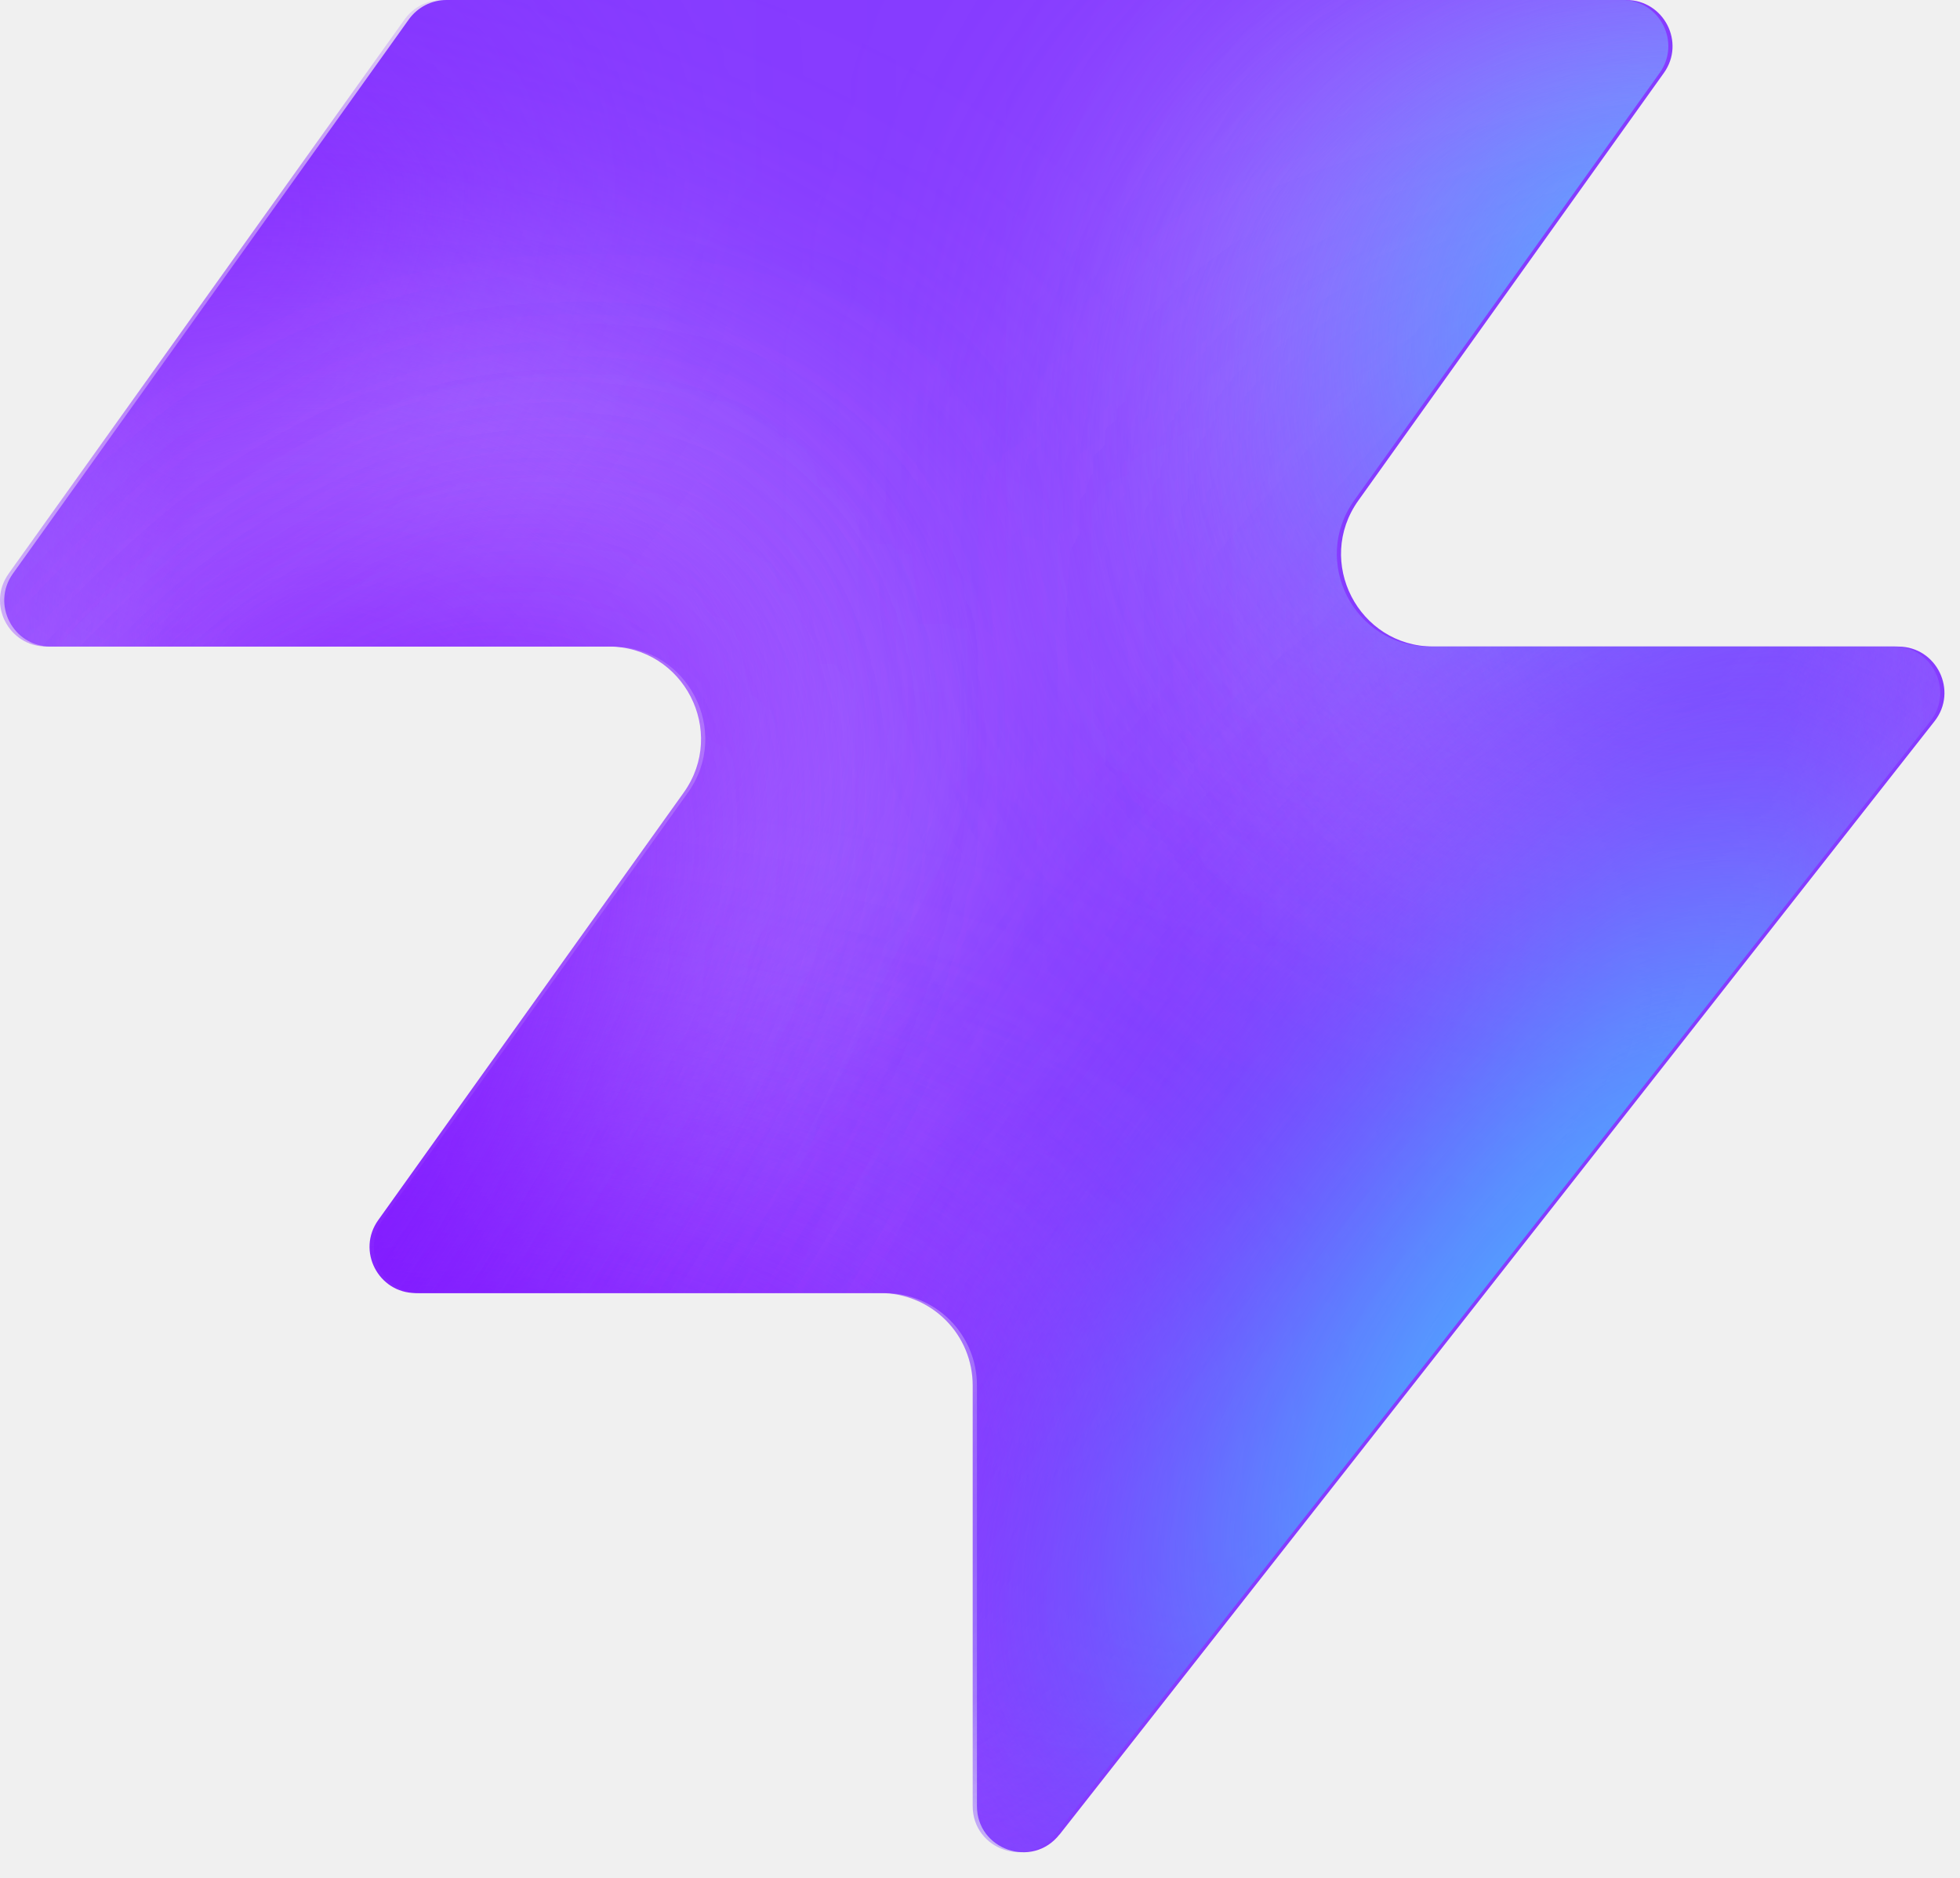
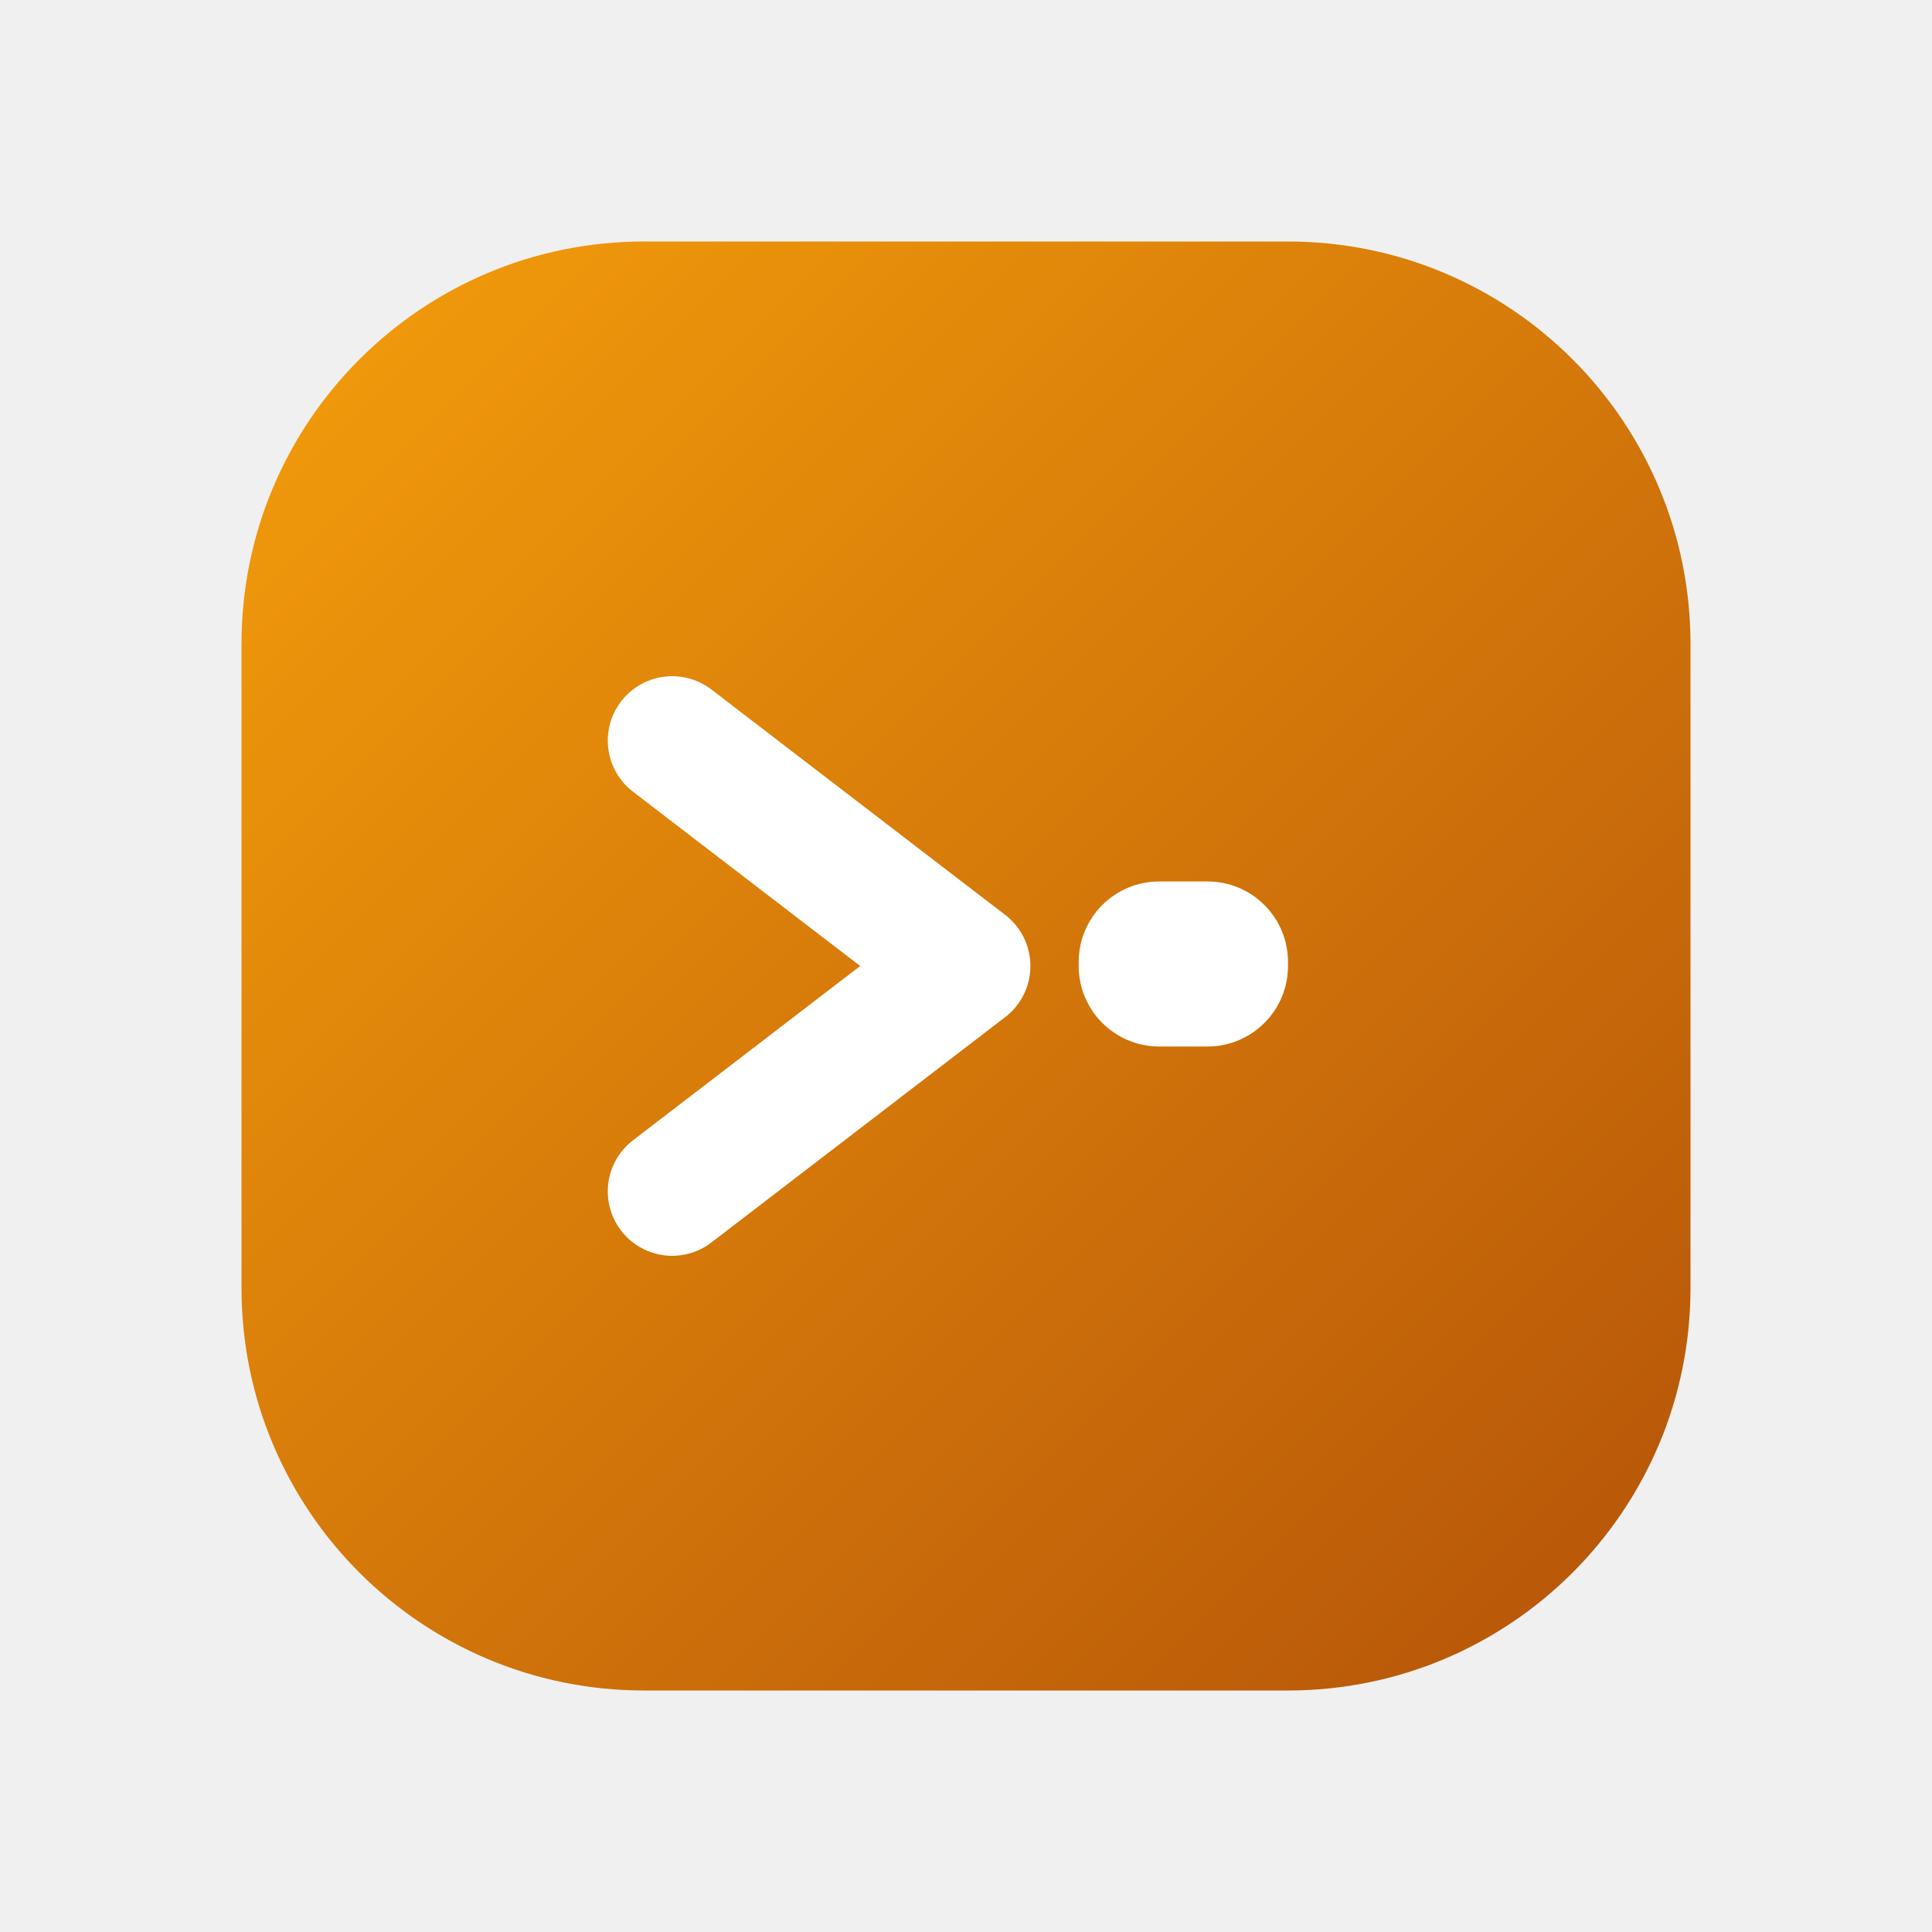
- <svg xmlns="http://www.w3.org/2000/svg" width="48" height="46" fill="none" viewBox="0 0 48 46">
-   <path fill="#863bff" d="M25.946 44.938c-.664.845-2.021.375-2.021-.698V33.937a2.26 2.26 0 0 0-2.262-2.262H10.287c-.92 0-1.456-1.04-.92-1.788l7.48-10.471c1.07-1.497 0-3.578-1.842-3.578H1.237c-.92 0-1.456-1.04-.92-1.788L10.013.474c.214-.297.556-.474.92-.474h28.894c.92 0 1.456 1.04.92 1.788l-7.48 10.471c-1.07 1.498 0 3.579 1.842 3.579h11.377c.943 0 1.473 1.088.89 1.83L25.947 44.94z" style="fill:#863bff;fill:color(display-p3 .525 .23 1);fill-opacity:1" />
-   <mask id="a" width="48" height="46" x="0" y="0" maskUnits="userSpaceOnUse" style="mask-type:alpha">
-     <path fill="#000" d="M25.842 44.938c-.664.844-2.021.375-2.021-.698V33.937a2.26 2.26 0 0 0-2.262-2.262H10.183c-.92 0-1.456-1.04-.92-1.788l7.48-10.471c1.07-1.498 0-3.579-1.842-3.579H1.133c-.92 0-1.456-1.04-.92-1.787L9.91.473c.214-.297.556-.474.92-.474h28.894c.92 0 1.456 1.04.92 1.788l-7.48 10.471c-1.07 1.498 0 3.578 1.842 3.578h11.377c.943 0 1.473 1.088.89 1.832L25.843 44.94z" style="fill:#000;fill-opacity:1" />
-   </mask>
-   <g mask="url(#a)">
-     <g filter="url(#b)">
-       <ellipse cx="5.508" cy="14.704" fill="#ede6ff" rx="5.508" ry="14.704" style="fill:#ede6ff;fill:color(display-p3 .927 .903 1);fill-opacity:1" transform="matrix(.00324 1 1 -.00324 -4.47 31.516)" />
-     </g>
-     <g filter="url(#c)">
-       <ellipse cx="10.399" cy="29.851" fill="#ede6ff" rx="10.399" ry="29.851" style="fill:#ede6ff;fill:color(display-p3 .927 .903 1);fill-opacity:1" transform="matrix(.00324 1 1 -.00324 -39.328 7.883)" />
-     </g>
-     <g filter="url(#d)">
-       <ellipse cx="5.508" cy="30.487" fill="#7e14ff" rx="5.508" ry="30.487" style="fill:#7e14ff;fill:color(display-p3 .492 .077 1);fill-opacity:1" transform="rotate(89.814 -25.913 -14.639)scale(1 -1)" />
-     </g>
-     <g filter="url(#e)">
-       <ellipse cx="5.508" cy="30.599" fill="#7e14ff" rx="5.508" ry="30.599" style="fill:#7e14ff;fill:color(display-p3 .492 .077 1);fill-opacity:1" transform="rotate(89.814 -32.644 -3.334)scale(1 -1)" />
-     </g>
-     <g filter="url(#f)">
-       <ellipse cx="5.508" cy="30.599" fill="#7e14ff" rx="5.508" ry="30.599" style="fill:#7e14ff;fill:color(display-p3 .492 .077 1);fill-opacity:1" transform="matrix(.00324 1 1 -.00324 -34.34 30.47)" />
-     </g>
-     <g filter="url(#g)">
-       <ellipse cx="14.072" cy="22.078" fill="#ede6ff" rx="14.072" ry="22.078" style="fill:#ede6ff;fill:color(display-p3 .927 .903 1);fill-opacity:1" transform="rotate(93.35 24.506 48.493)scale(-1 1)" />
-     </g>
-     <g filter="url(#h)">
-       <ellipse cx="3.47" cy="21.501" fill="#7e14ff" rx="3.47" ry="21.501" style="fill:#7e14ff;fill:color(display-p3 .492 .077 1);fill-opacity:1" transform="rotate(89.009 28.708 47.59)scale(-1 1)" />
-     </g>
-     <g filter="url(#i)">
-       <ellipse cx="3.47" cy="21.501" fill="#7e14ff" rx="3.47" ry="21.501" style="fill:#7e14ff;fill:color(display-p3 .492 .077 1);fill-opacity:1" transform="rotate(89.009 28.708 47.59)scale(-1 1)" />
-     </g>
-     <g filter="url(#j)">
-       <ellipse cx=".387" cy="8.972" fill="#7e14ff" rx="4.407" ry="29.108" style="fill:#7e14ff;fill:color(display-p3 .492 .077 1);fill-opacity:1" transform="rotate(39.51 .387 8.972)" />
-     </g>
-     <g filter="url(#k)">
-       <ellipse cx="47.523" cy="-6.092" fill="#7e14ff" rx="4.407" ry="29.108" style="fill:#7e14ff;fill:color(display-p3 .492 .077 1);fill-opacity:1" transform="rotate(37.892 47.523 -6.092)" />
-     </g>
-     <g filter="url(#l)">
-       <ellipse cx="41.412" cy="6.333" fill="#47bfff" rx="5.971" ry="9.665" style="fill:#47bfff;fill:color(display-p3 .28 .748 1);fill-opacity:1" transform="rotate(37.892 41.412 6.333)" />
-     </g>
-     <g filter="url(#m)">
-       <ellipse cx="-1.879" cy="38.332" fill="#7e14ff" rx="4.407" ry="29.108" style="fill:#7e14ff;fill:color(display-p3 .492 .077 1);fill-opacity:1" transform="rotate(37.892 -1.88 38.332)" />
-     </g>
-     <g filter="url(#n)">
-       <ellipse cx="-1.879" cy="38.332" fill="#7e14ff" rx="4.407" ry="29.108" style="fill:#7e14ff;fill:color(display-p3 .492 .077 1);fill-opacity:1" transform="rotate(37.892 -1.88 38.332)" />
-     </g>
-     <g filter="url(#o)">
-       <ellipse cx="35.651" cy="29.907" fill="#7e14ff" rx="4.407" ry="29.108" style="fill:#7e14ff;fill:color(display-p3 .492 .077 1);fill-opacity:1" transform="rotate(37.892 35.651 29.907)" />
-     </g>
-     <g filter="url(#p)">
-       <ellipse cx="38.418" cy="32.4" fill="#47bfff" rx="5.971" ry="15.297" style="fill:#47bfff;fill:color(display-p3 .28 .748 1);fill-opacity:1" transform="rotate(37.892 38.418 32.4)" />
-     </g>
-   </g>
+ <svg xmlns="http://www.w3.org/2000/svg" width="48" height="48" viewBox="0 0 48 48">
  <defs>
-     <filter id="b" width="60.045" height="41.654" x="-19.77" y="16.149" color-interpolation-filters="sRGB" filterUnits="userSpaceOnUse">
-       <feFlood flood-opacity="0" result="BackgroundImageFix" />
-       <feBlend in="SourceGraphic" in2="BackgroundImageFix" result="shape" />
-       <feGaussianBlur result="effect1_foregroundBlur_2002_17158" stdDeviation="7.659" />
-     </filter>
-     <filter id="c" width="90.34" height="51.437" x="-54.613" y="-7.533" color-interpolation-filters="sRGB" filterUnits="userSpaceOnUse">
-       <feFlood flood-opacity="0" result="BackgroundImageFix" />
-       <feBlend in="SourceGraphic" in2="BackgroundImageFix" result="shape" />
-       <feGaussianBlur result="effect1_foregroundBlur_2002_17158" stdDeviation="7.659" />
-     </filter>
-     <filter id="d" width="79.355" height="29.4" x="-49.64" y="2.03" color-interpolation-filters="sRGB" filterUnits="userSpaceOnUse">
-       <feFlood flood-opacity="0" result="BackgroundImageFix" />
-       <feBlend in="SourceGraphic" in2="BackgroundImageFix" result="shape" />
-       <feGaussianBlur result="effect1_foregroundBlur_2002_17158" stdDeviation="4.596" />
-     </filter>
-     <filter id="e" width="79.579" height="29.4" x="-45.045" y="20.029" color-interpolation-filters="sRGB" filterUnits="userSpaceOnUse">
-       <feFlood flood-opacity="0" result="BackgroundImageFix" />
-       <feBlend in="SourceGraphic" in2="BackgroundImageFix" result="shape" />
-       <feGaussianBlur result="effect1_foregroundBlur_2002_17158" stdDeviation="4.596" />
-     </filter>
-     <filter id="f" width="79.579" height="29.4" x="-43.513" y="21.178" color-interpolation-filters="sRGB" filterUnits="userSpaceOnUse">
-       <feFlood flood-opacity="0" result="BackgroundImageFix" />
-       <feBlend in="SourceGraphic" in2="BackgroundImageFix" result="shape" />
-       <feGaussianBlur result="effect1_foregroundBlur_2002_17158" stdDeviation="4.596" />
-     </filter>
-     <filter id="g" width="74.749" height="58.852" x="15.756" y="-17.901" color-interpolation-filters="sRGB" filterUnits="userSpaceOnUse">
-       <feFlood flood-opacity="0" result="BackgroundImageFix" />
-       <feBlend in="SourceGraphic" in2="BackgroundImageFix" result="shape" />
-       <feGaussianBlur result="effect1_foregroundBlur_2002_17158" stdDeviation="7.659" />
-     </filter>
-     <filter id="h" width="61.377" height="25.362" x="23.548" y="2.284" color-interpolation-filters="sRGB" filterUnits="userSpaceOnUse">
-       <feFlood flood-opacity="0" result="BackgroundImageFix" />
-       <feBlend in="SourceGraphic" in2="BackgroundImageFix" result="shape" />
-       <feGaussianBlur result="effect1_foregroundBlur_2002_17158" stdDeviation="4.596" />
-     </filter>
-     <filter id="i" width="61.377" height="25.362" x="23.548" y="2.284" color-interpolation-filters="sRGB" filterUnits="userSpaceOnUse">
-       <feFlood flood-opacity="0" result="BackgroundImageFix" />
-       <feBlend in="SourceGraphic" in2="BackgroundImageFix" result="shape" />
-       <feGaussianBlur result="effect1_foregroundBlur_2002_17158" stdDeviation="4.596" />
-     </filter>
-     <filter id="j" width="56.045" height="63.649" x="-27.636" y="-22.853" color-interpolation-filters="sRGB" filterUnits="userSpaceOnUse">
-       <feFlood flood-opacity="0" result="BackgroundImageFix" />
-       <feBlend in="SourceGraphic" in2="BackgroundImageFix" result="shape" />
-       <feGaussianBlur result="effect1_foregroundBlur_2002_17158" stdDeviation="4.596" />
-     </filter>
-     <filter id="k" width="54.814" height="64.646" x="20.116" y="-38.415" color-interpolation-filters="sRGB" filterUnits="userSpaceOnUse">
-       <feFlood flood-opacity="0" result="BackgroundImageFix" />
-       <feBlend in="SourceGraphic" in2="BackgroundImageFix" result="shape" />
-       <feGaussianBlur result="effect1_foregroundBlur_2002_17158" stdDeviation="4.596" />
-     </filter>
-     <filter id="l" width="33.541" height="35.313" x="24.641" y="-11.323" color-interpolation-filters="sRGB" filterUnits="userSpaceOnUse">
-       <feFlood flood-opacity="0" result="BackgroundImageFix" />
-       <feBlend in="SourceGraphic" in2="BackgroundImageFix" result="shape" />
-       <feGaussianBlur result="effect1_foregroundBlur_2002_17158" stdDeviation="4.596" />
-     </filter>
-     <filter id="m" width="54.814" height="64.646" x="-29.286" y="6.009" color-interpolation-filters="sRGB" filterUnits="userSpaceOnUse">
-       <feFlood flood-opacity="0" result="BackgroundImageFix" />
-       <feBlend in="SourceGraphic" in2="BackgroundImageFix" result="shape" />
-       <feGaussianBlur result="effect1_foregroundBlur_2002_17158" stdDeviation="4.596" />
-     </filter>
-     <filter id="n" width="54.814" height="64.646" x="-29.286" y="6.009" color-interpolation-filters="sRGB" filterUnits="userSpaceOnUse">
-       <feFlood flood-opacity="0" result="BackgroundImageFix" />
-       <feBlend in="SourceGraphic" in2="BackgroundImageFix" result="shape" />
-       <feGaussianBlur result="effect1_foregroundBlur_2002_17158" stdDeviation="4.596" />
-     </filter>
-     <filter id="o" width="54.814" height="64.646" x="8.244" y="-2.416" color-interpolation-filters="sRGB" filterUnits="userSpaceOnUse">
-       <feFlood flood-opacity="0" result="BackgroundImageFix" />
-       <feBlend in="SourceGraphic" in2="BackgroundImageFix" result="shape" />
-       <feGaussianBlur result="effect1_foregroundBlur_2002_17158" stdDeviation="4.596" />
-     </filter>
-     <filter id="p" width="39.409" height="43.623" x="18.713" y="10.588" color-interpolation-filters="sRGB" filterUnits="userSpaceOnUse">
-       <feFlood flood-opacity="0" result="BackgroundImageFix" />
-       <feBlend in="SourceGraphic" in2="BackgroundImageFix" result="shape" />
-       <feGaussianBlur result="effect1_foregroundBlur_2002_17158" stdDeviation="4.596" />
-     </filter>
+     <linearGradient id="pg-grad" x1="0" y1="0" x2="1" y2="1">
+       <stop offset="0" stop-color="#F59E0B" />
+       <stop offset="1" stop-color="#B45309" />
+     </linearGradient>
  </defs>
+   <rect x="6" y="6" width="36" height="36" rx="10" fill="url(#pg-grad)" />
+   <path d="M16.7 29.6 24 24 16.7 18.4" fill="none" stroke="#FFFFFF" stroke-width="3.2" stroke-linecap="round" stroke-linejoin="round" />
+   <rect x="26.8" y="21.9" width="5.2" height="4.1" rx="2" fill="#FFFFFF" />
</svg>
